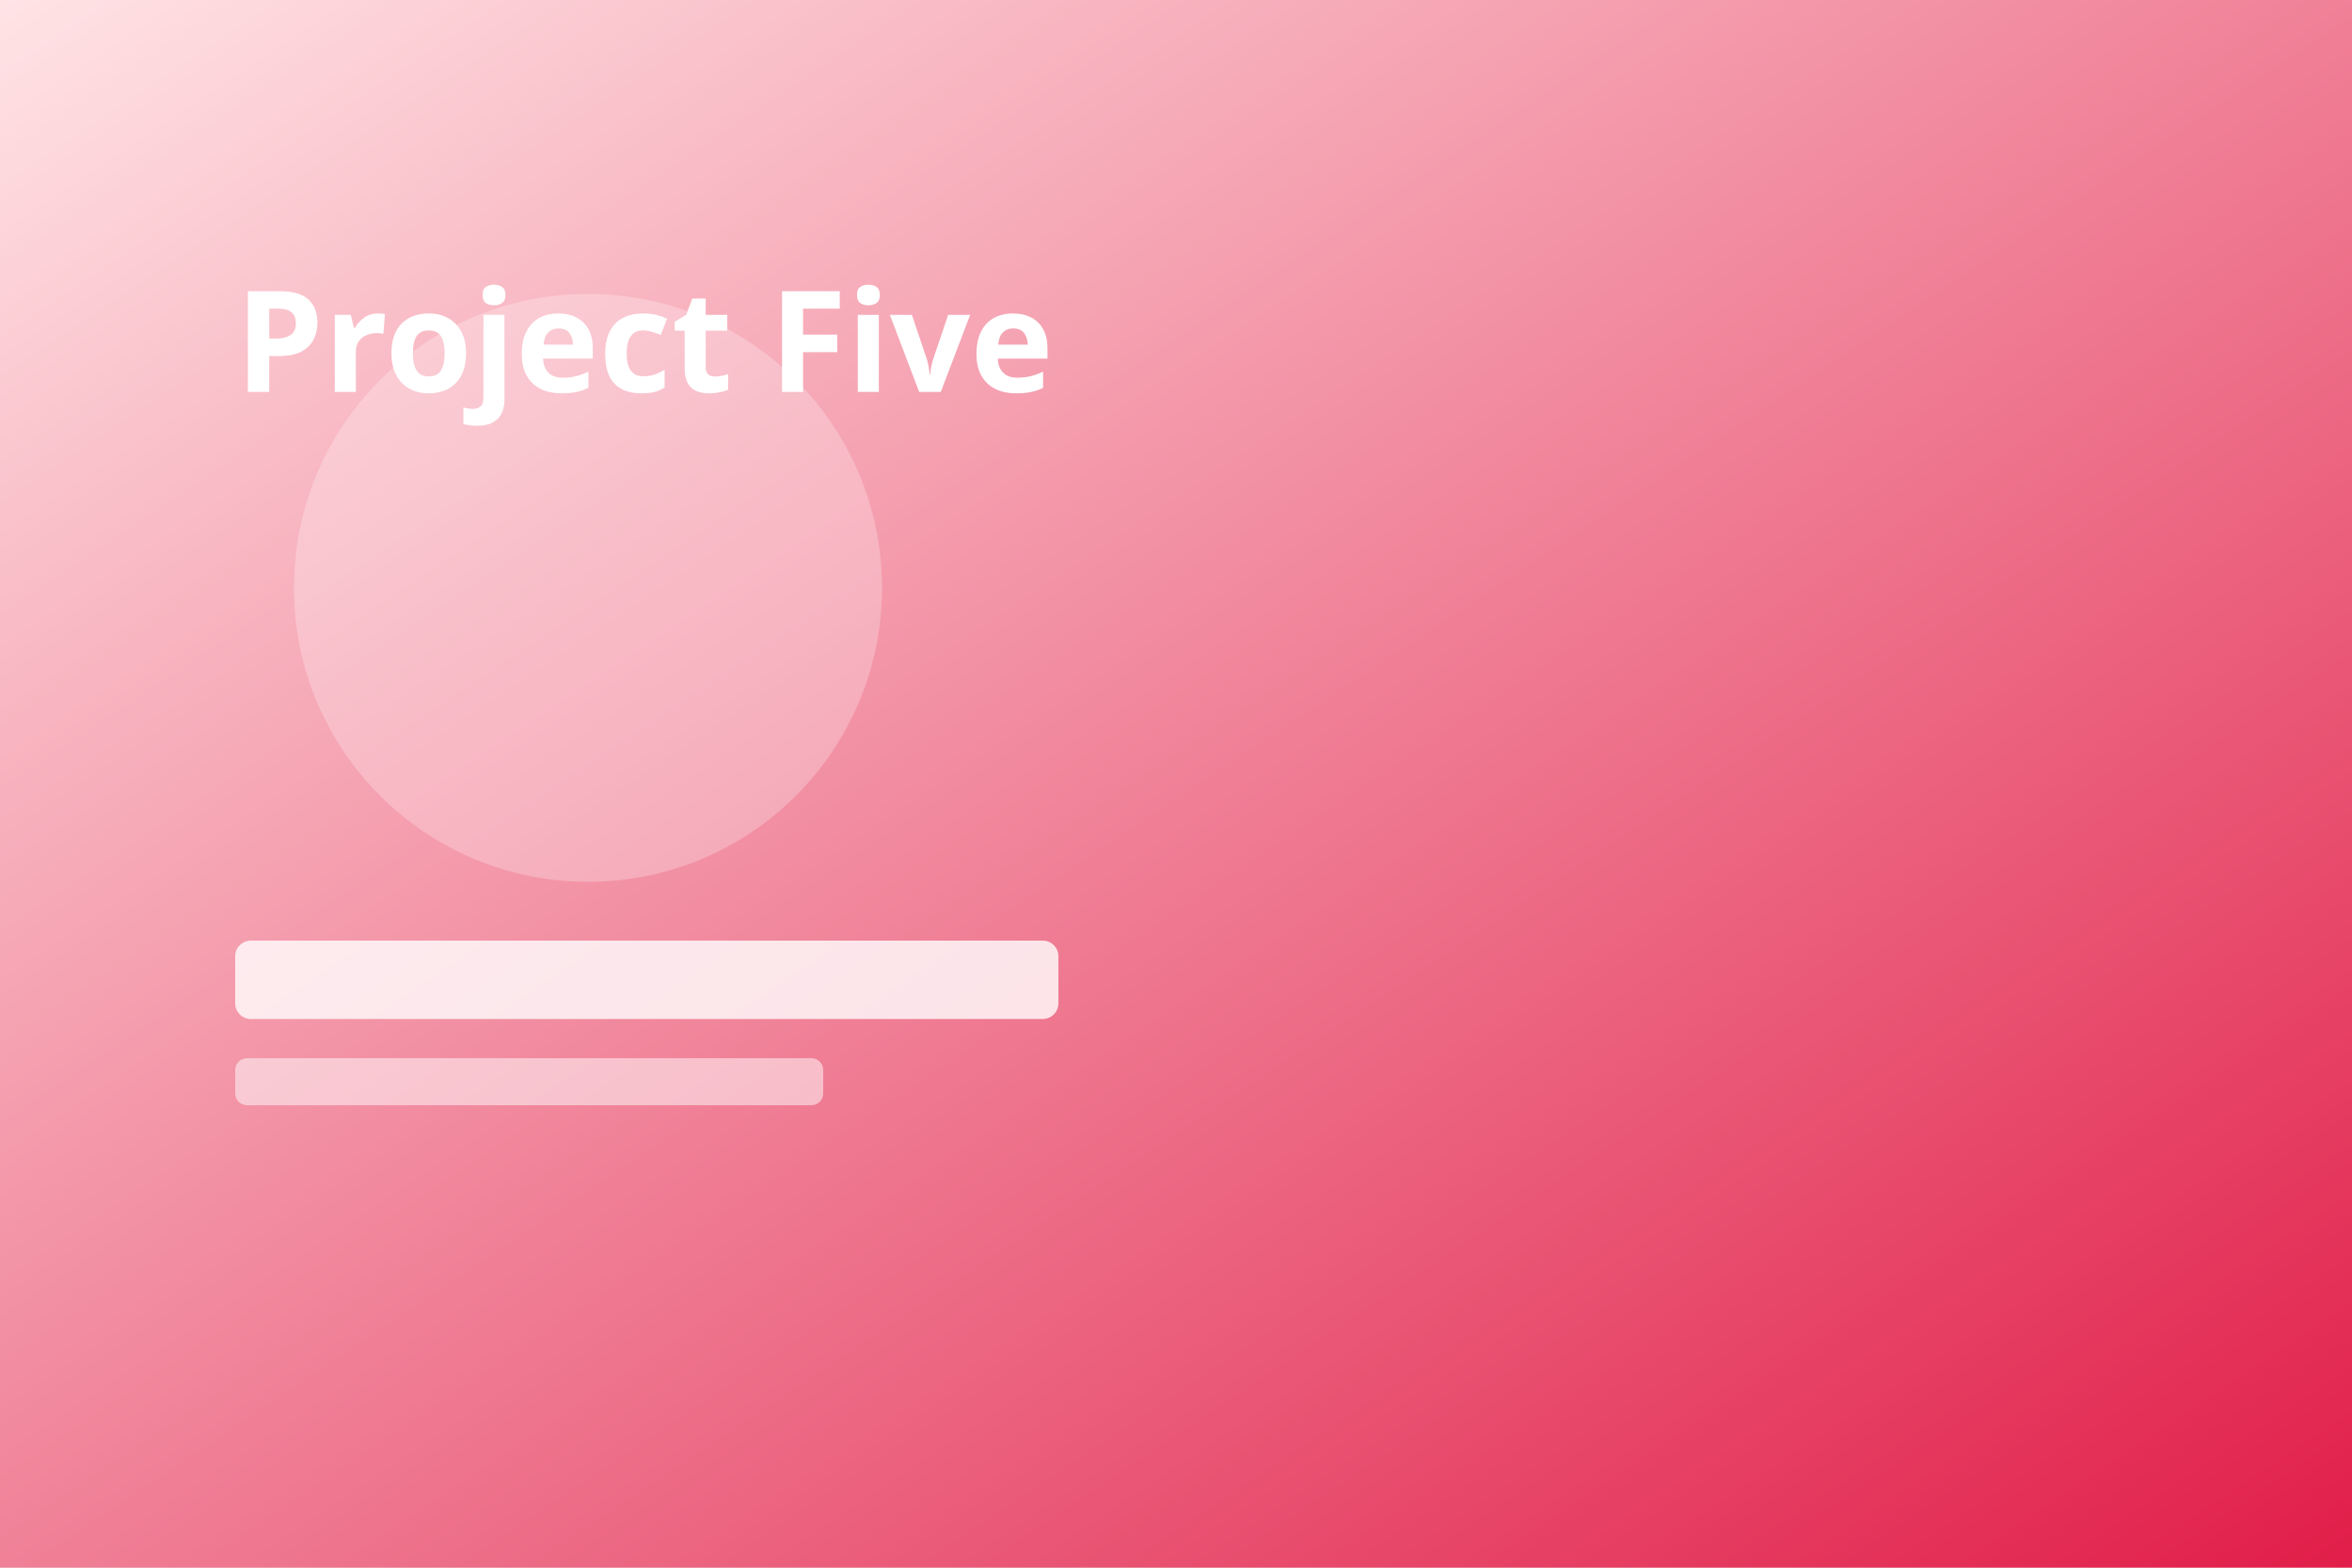
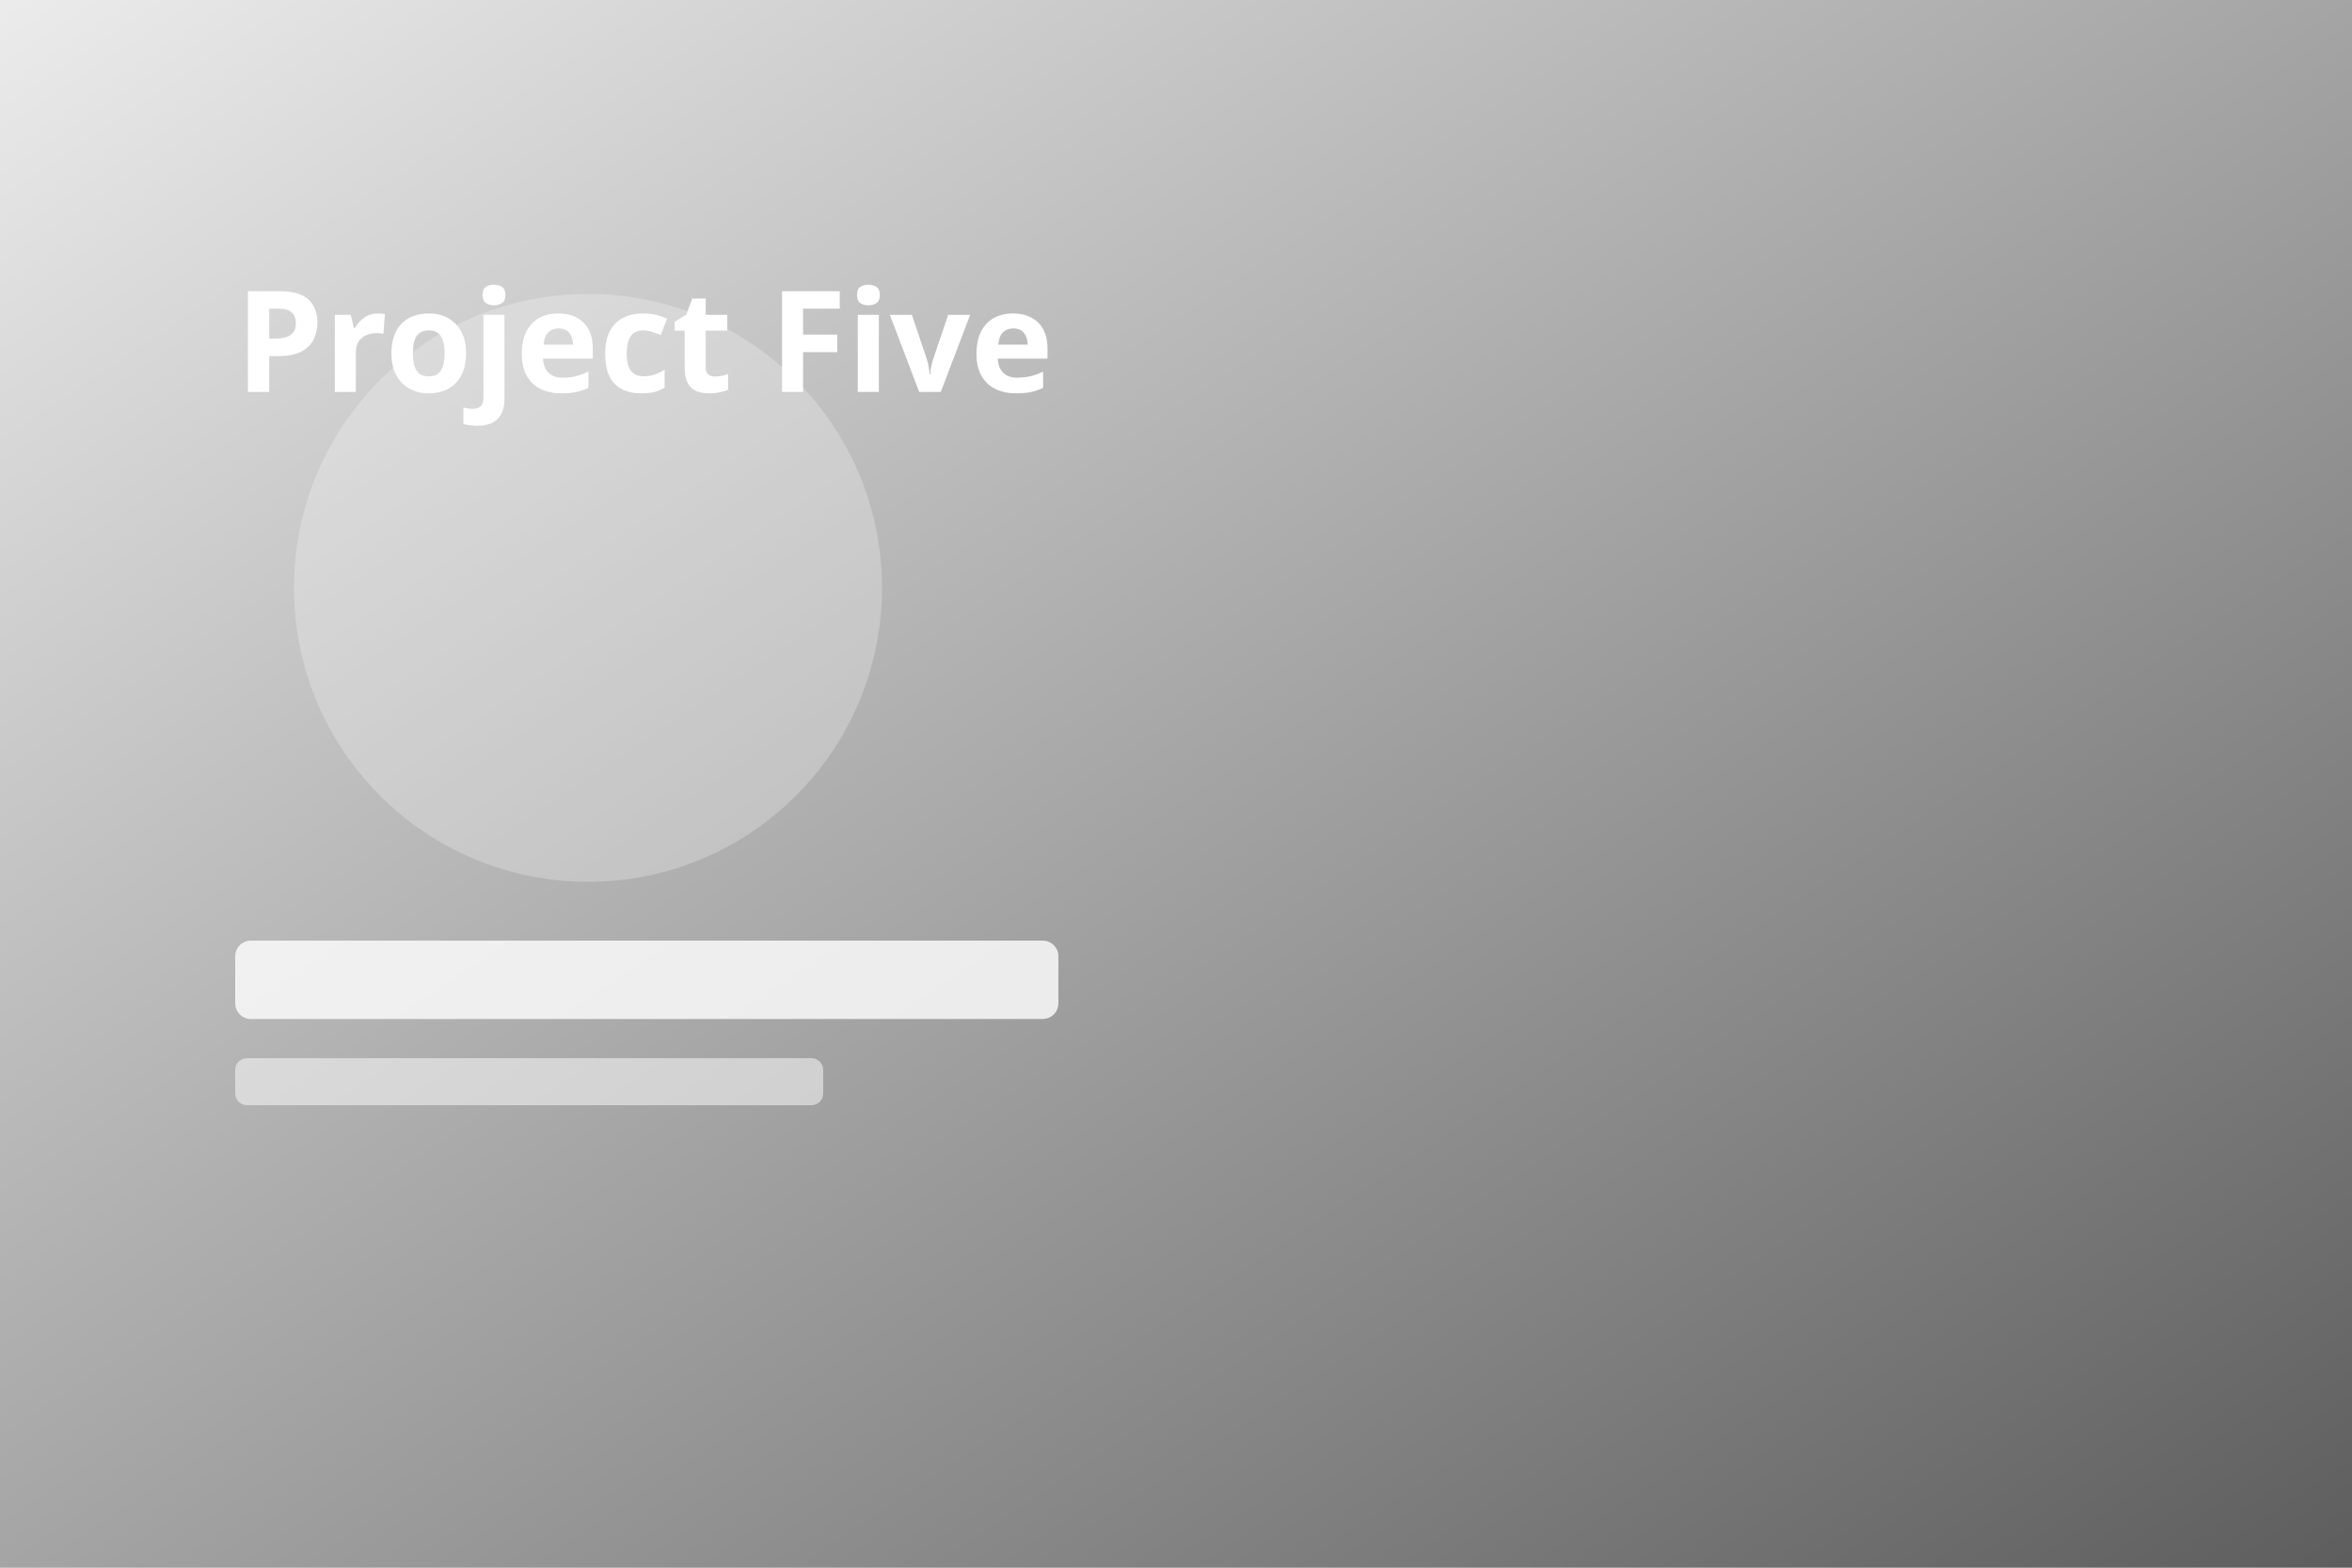
<svg xmlns="http://www.w3.org/2000/svg" width="1200" height="800" viewBox="0 0 1200 800">
  <defs>
    <linearGradient id="g" x1="0" y1="0" x2="1" y2="1">
-       <stop offset="0" stop-color="#ffe4e6" />
-       <stop offset="1" stop-color="#e11d48" />
+       <stop offset="0" stop-color="#ececec" />
+       <stop offset="1" stop-color="#5d5d5d" />
    </linearGradient>
  </defs>
  <rect width="1200" height="800" fill="url(#g)" />
  <rect x="150" y="150" width="300" height="300" rx="150" fill="#ffffff" opacity="0.25" />
  <rect x="120" y="480" width="420" height="40" rx="8" fill="#ffffff" opacity="0.8" />
  <rect x="120" y="540" width="300" height="24" rx="6" fill="#ffffff" opacity="0.5" />
  <text x="120" y="200" font-family="sans-serif" font-size="72" font-weight="700" fill="#ffffff">Project Five</text>
</svg>
